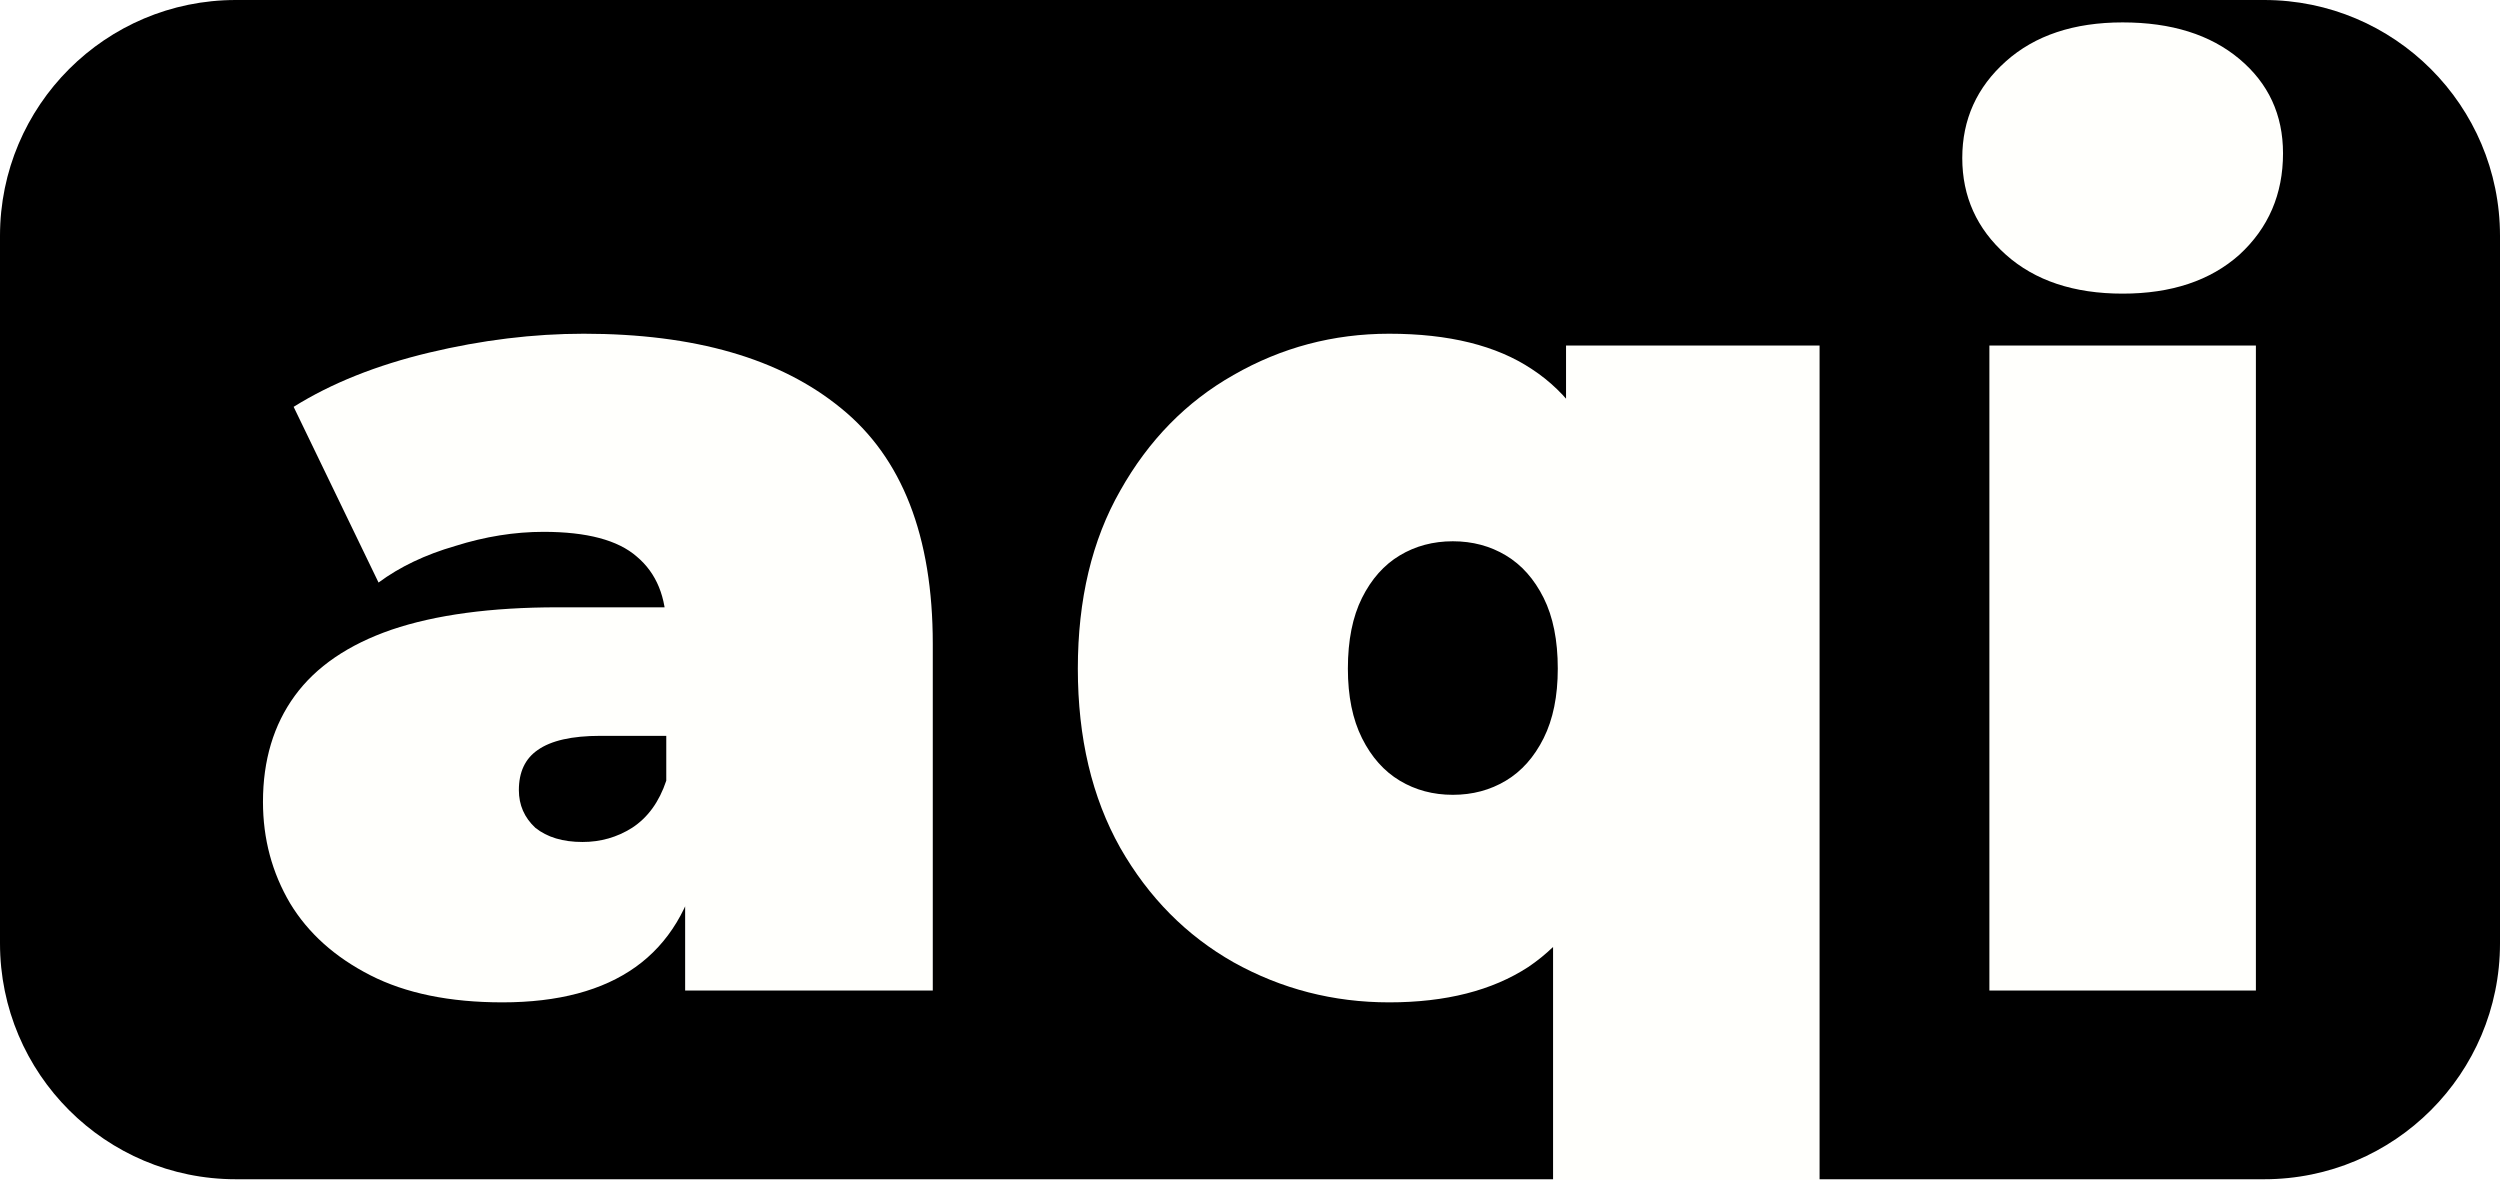
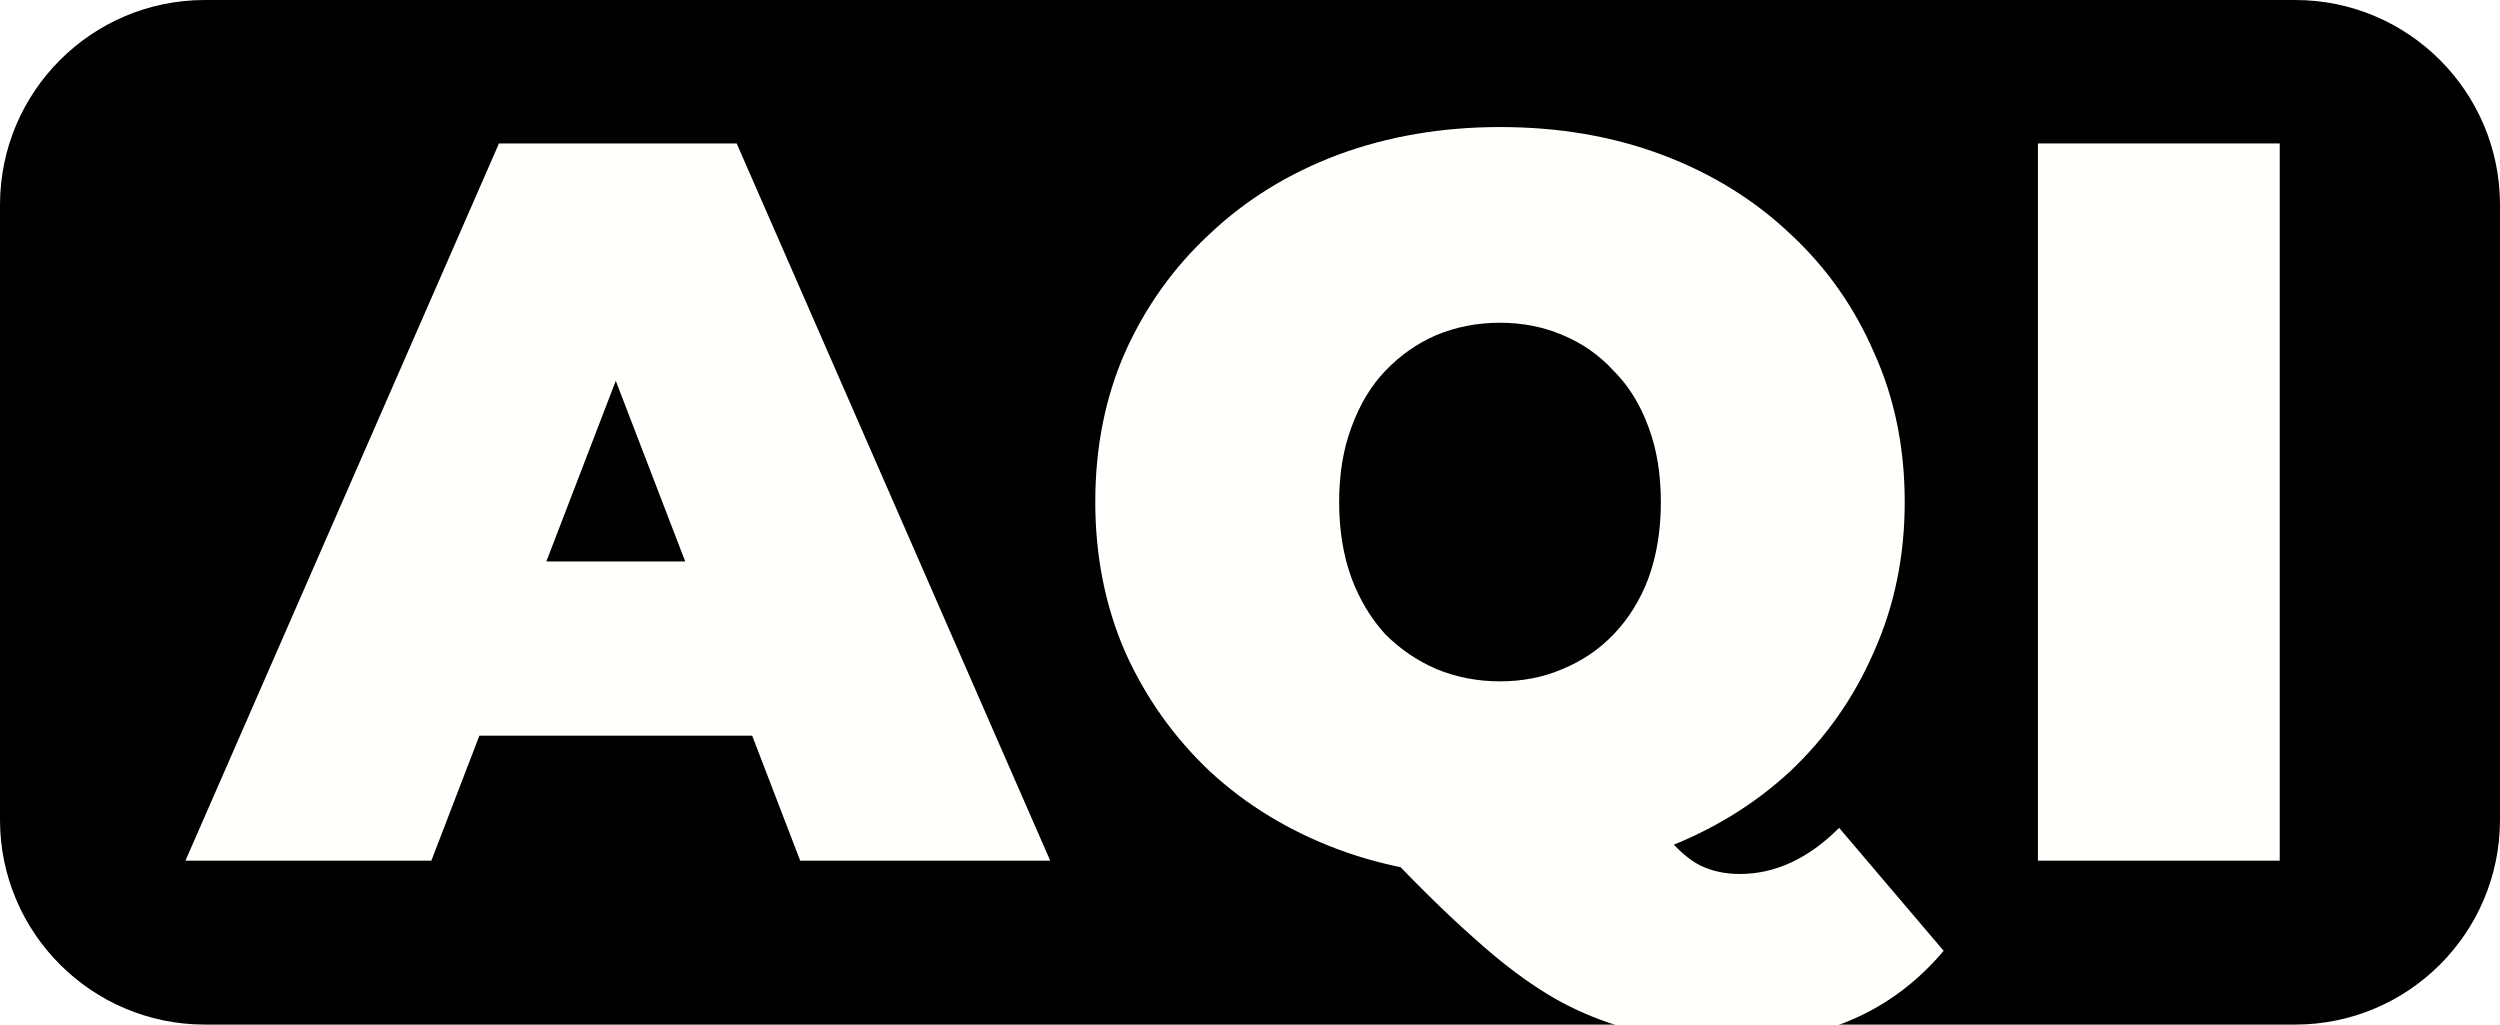
- <svg xmlns="http://www.w3.org/2000/svg" viewBox="0 0 53 25" id="svg5">
+ <svg xmlns="http://www.w3.org/2000/svg" viewBox="0 0 61 25" id="svg5">
  <defs id="defs9" />
-   <path d="M5 0H48a5 5 0 015 5v15a5 5 0 01-5 5H5a5 5 0 01-5-5V5a5 5 0 015-5z" style="fill:#000" id="path2" />
-   <g aria-label="aqi" id="component-text" style="font-weight:900;font-size:25px;font-family:Montserrat;letter-spacing:1.1px;fill:#fffffc">
-     <path d="m14.525 21v-2.425l-.4-.65v-4.6q0-1-.625-1.525-.6-.525-1.975-.525-.925.0-1.875.3Q8.7 11.85 8.025 12.35l-1.8-3.725q1.2-.75 2.875-1.15t3.275-.4q3.525.0 5.45 1.575 1.95 1.575 1.95 5V21zm-3.875.25q-1.675.0-2.8-.575Q6.725 20.1 6.15 19.15 5.575 18.175 5.575 17q0-1.325.675-2.25t2.05-1.4q1.4-.475 3.525-.475h2.85V15.6h-1.95q-.9.0-1.325.3-.4.275-.4.85.0.475.35.8.375.3 1 .3.575.0 1.05-.3.5-.325.725-1l.725 1.675q-.325 1.525-1.375 2.275t-2.825.75z" id="path11" />
-     <path d="m29.45 21.25q-1.775.0-3.3-.85-1.5-.85-2.4-2.425-.9-1.6-.9-3.8t.9-3.775q.9-1.6 2.4-2.45 1.525-.875 3.3-.875 1.9.0 3.025.75 1.15.75 1.65 2.325.525 1.55.525 4.025.0 2.425-.55 4-.55 1.55-1.7 2.325-1.15.75-2.95.75zm1.35-4.4q.625.0 1.125-.3t.8-.9q.3-.6.3-1.475.0-.9-.3-1.5t-.8-.9q-.5-.3-1.125-.3t-1.125.3-.8.9-.3 1.5q0 .875.3 1.475t.8.9 1.125.3zm2.125 9v-6.675l.25-5 .025-5v-1.85h5.375V25.85z" id="path13" />
-     <path d="M42.175 21V7.325h5.65V21zm2.825-14.775q-1.55.0-2.475-.825-.925-.825-.925-2.05.0-1.225.925-2.05.925-.825 2.475-.825 1.55.0 2.475.775.925.775.925 2 0 1.3-.925 2.15-.925.825-2.475.825z" id="path15" />
+   <path d="M5 0H56a5 5 0 015 5v15a5 5 0 01-5 5H5a5 5 0 01-5-5V5a5 5 0 015-5z" style="fill:#000" id="path2" />
+   <g aria-label="AQI" id="component-text" style="font-weight:900;font-size:25px;font-family:Montserrat;letter-spacing:1.1px;fill:#fffffc">
+     <path d="m4.525 21 7.65-17.5h5.8l7.65 17.5h-6.1L13.875 6.3h2.3L10.525 21zm4.55-3.05 1.5-4.25h8.05l1.5 4.25z" id="path11" />
+     <path d="m36.6 21.4q-2.125.0-3.95-.675-1.8-.675-3.125-1.9-1.325-1.25-2.075-2.925-.725-1.675-.725-3.65.0-2 .725-3.65.75-1.675 2.075-2.9 1.325-1.25 3.125-1.925 1.825-.675 3.95-.675 2.15.0 3.95.675 1.8.675 3.125 1.925 1.325 1.225 2.05 2.9.75 1.65.75 3.65.0 1.975-.75 3.65-.725 1.675-2.05 2.925-1.325 1.225-3.125 1.9-1.8.675-3.95.675zm5.725 4.025q-1.225.0-2.275-.25-1.05-.225-2.05-.775-.975-.55-2.05-1.525-1.075-.95-2.4-2.375l6.1-1.5q.6.925 1.025 1.425t.825.7q.425.2.95.2 1.3.0 2.425-1.125l2.55 3q-1.875 2.225-5.1 2.225zm-5.725-8.8q.825.0 1.525-.3.725-.3 1.25-.85.55-.575.85-1.375.3-.825.3-1.85t-.3-1.825q-.3-.825-.85-1.375-.525-.575-1.25-.875-.7-.3-1.525-.3-.825.0-1.55.3-.7.3-1.25.875-.525.55-.825 1.375-.3.8-.3 1.825.0 1.025.3 1.85.3.8.825 1.375.55.55 1.25.85.725.3 1.55.3z" id="path13" />
+     <path d="M49.725 21V3.5h5.9V21z" id="path15" />
  </g>
</svg>
